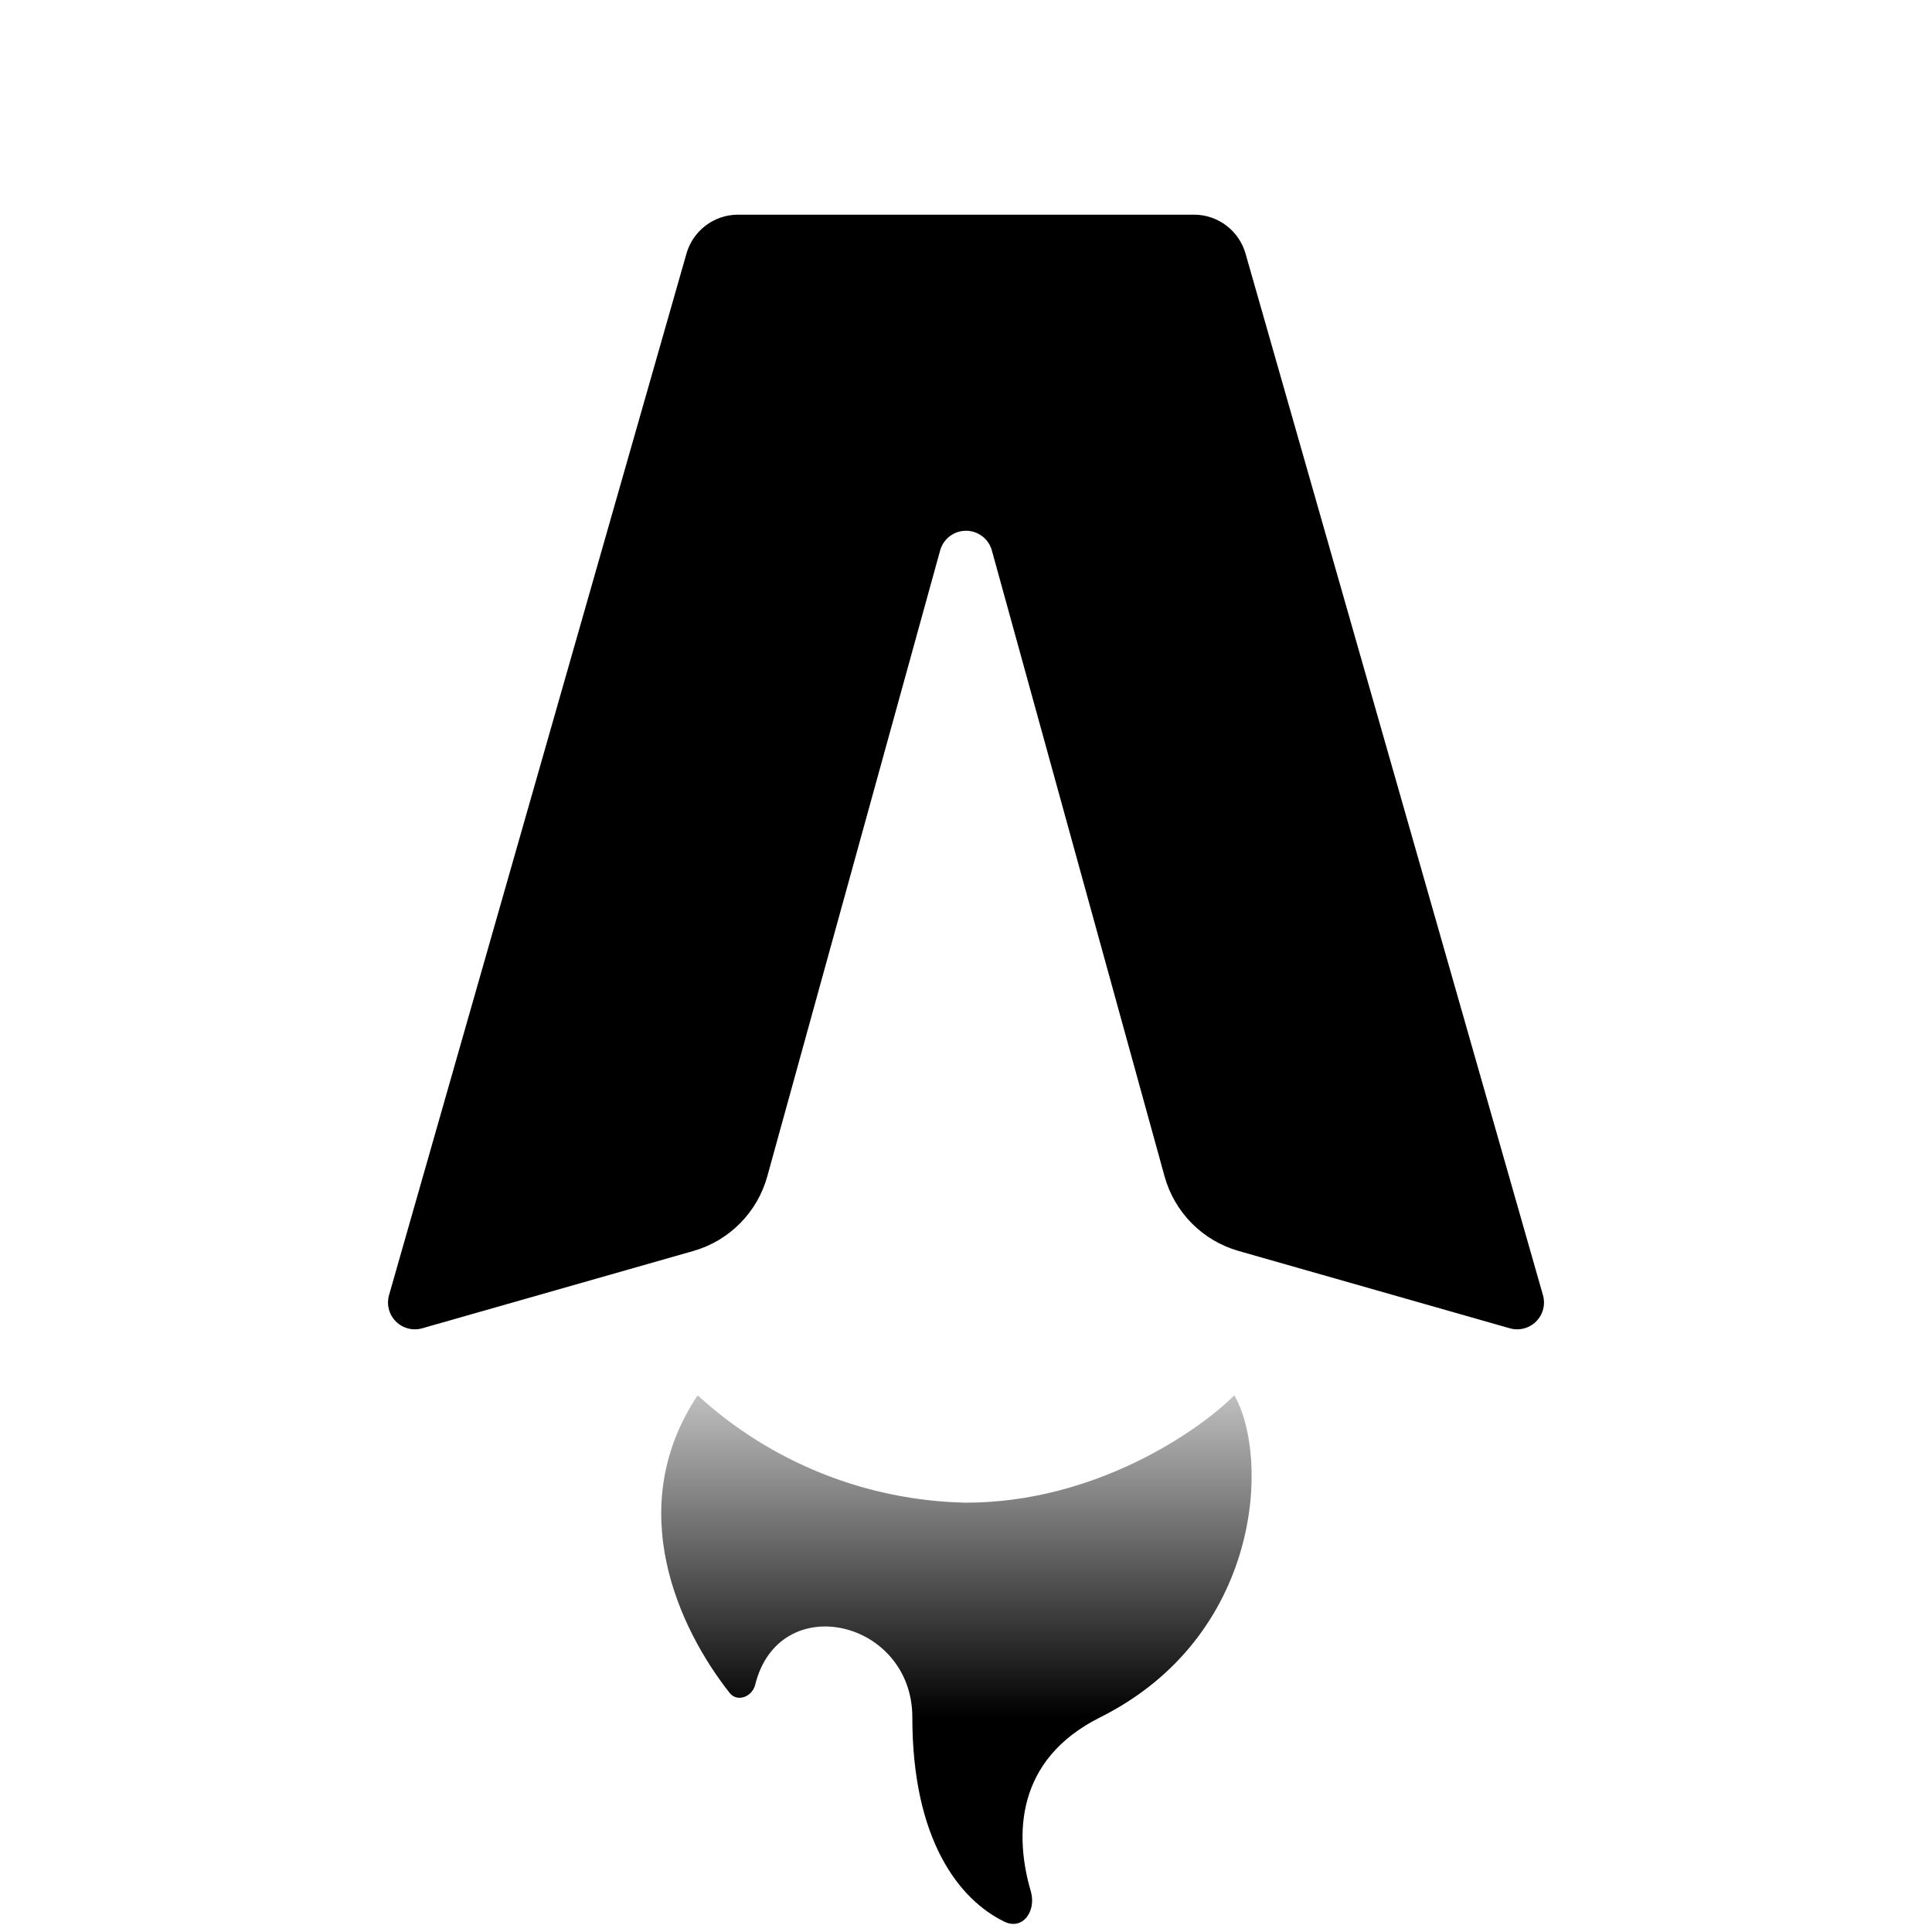
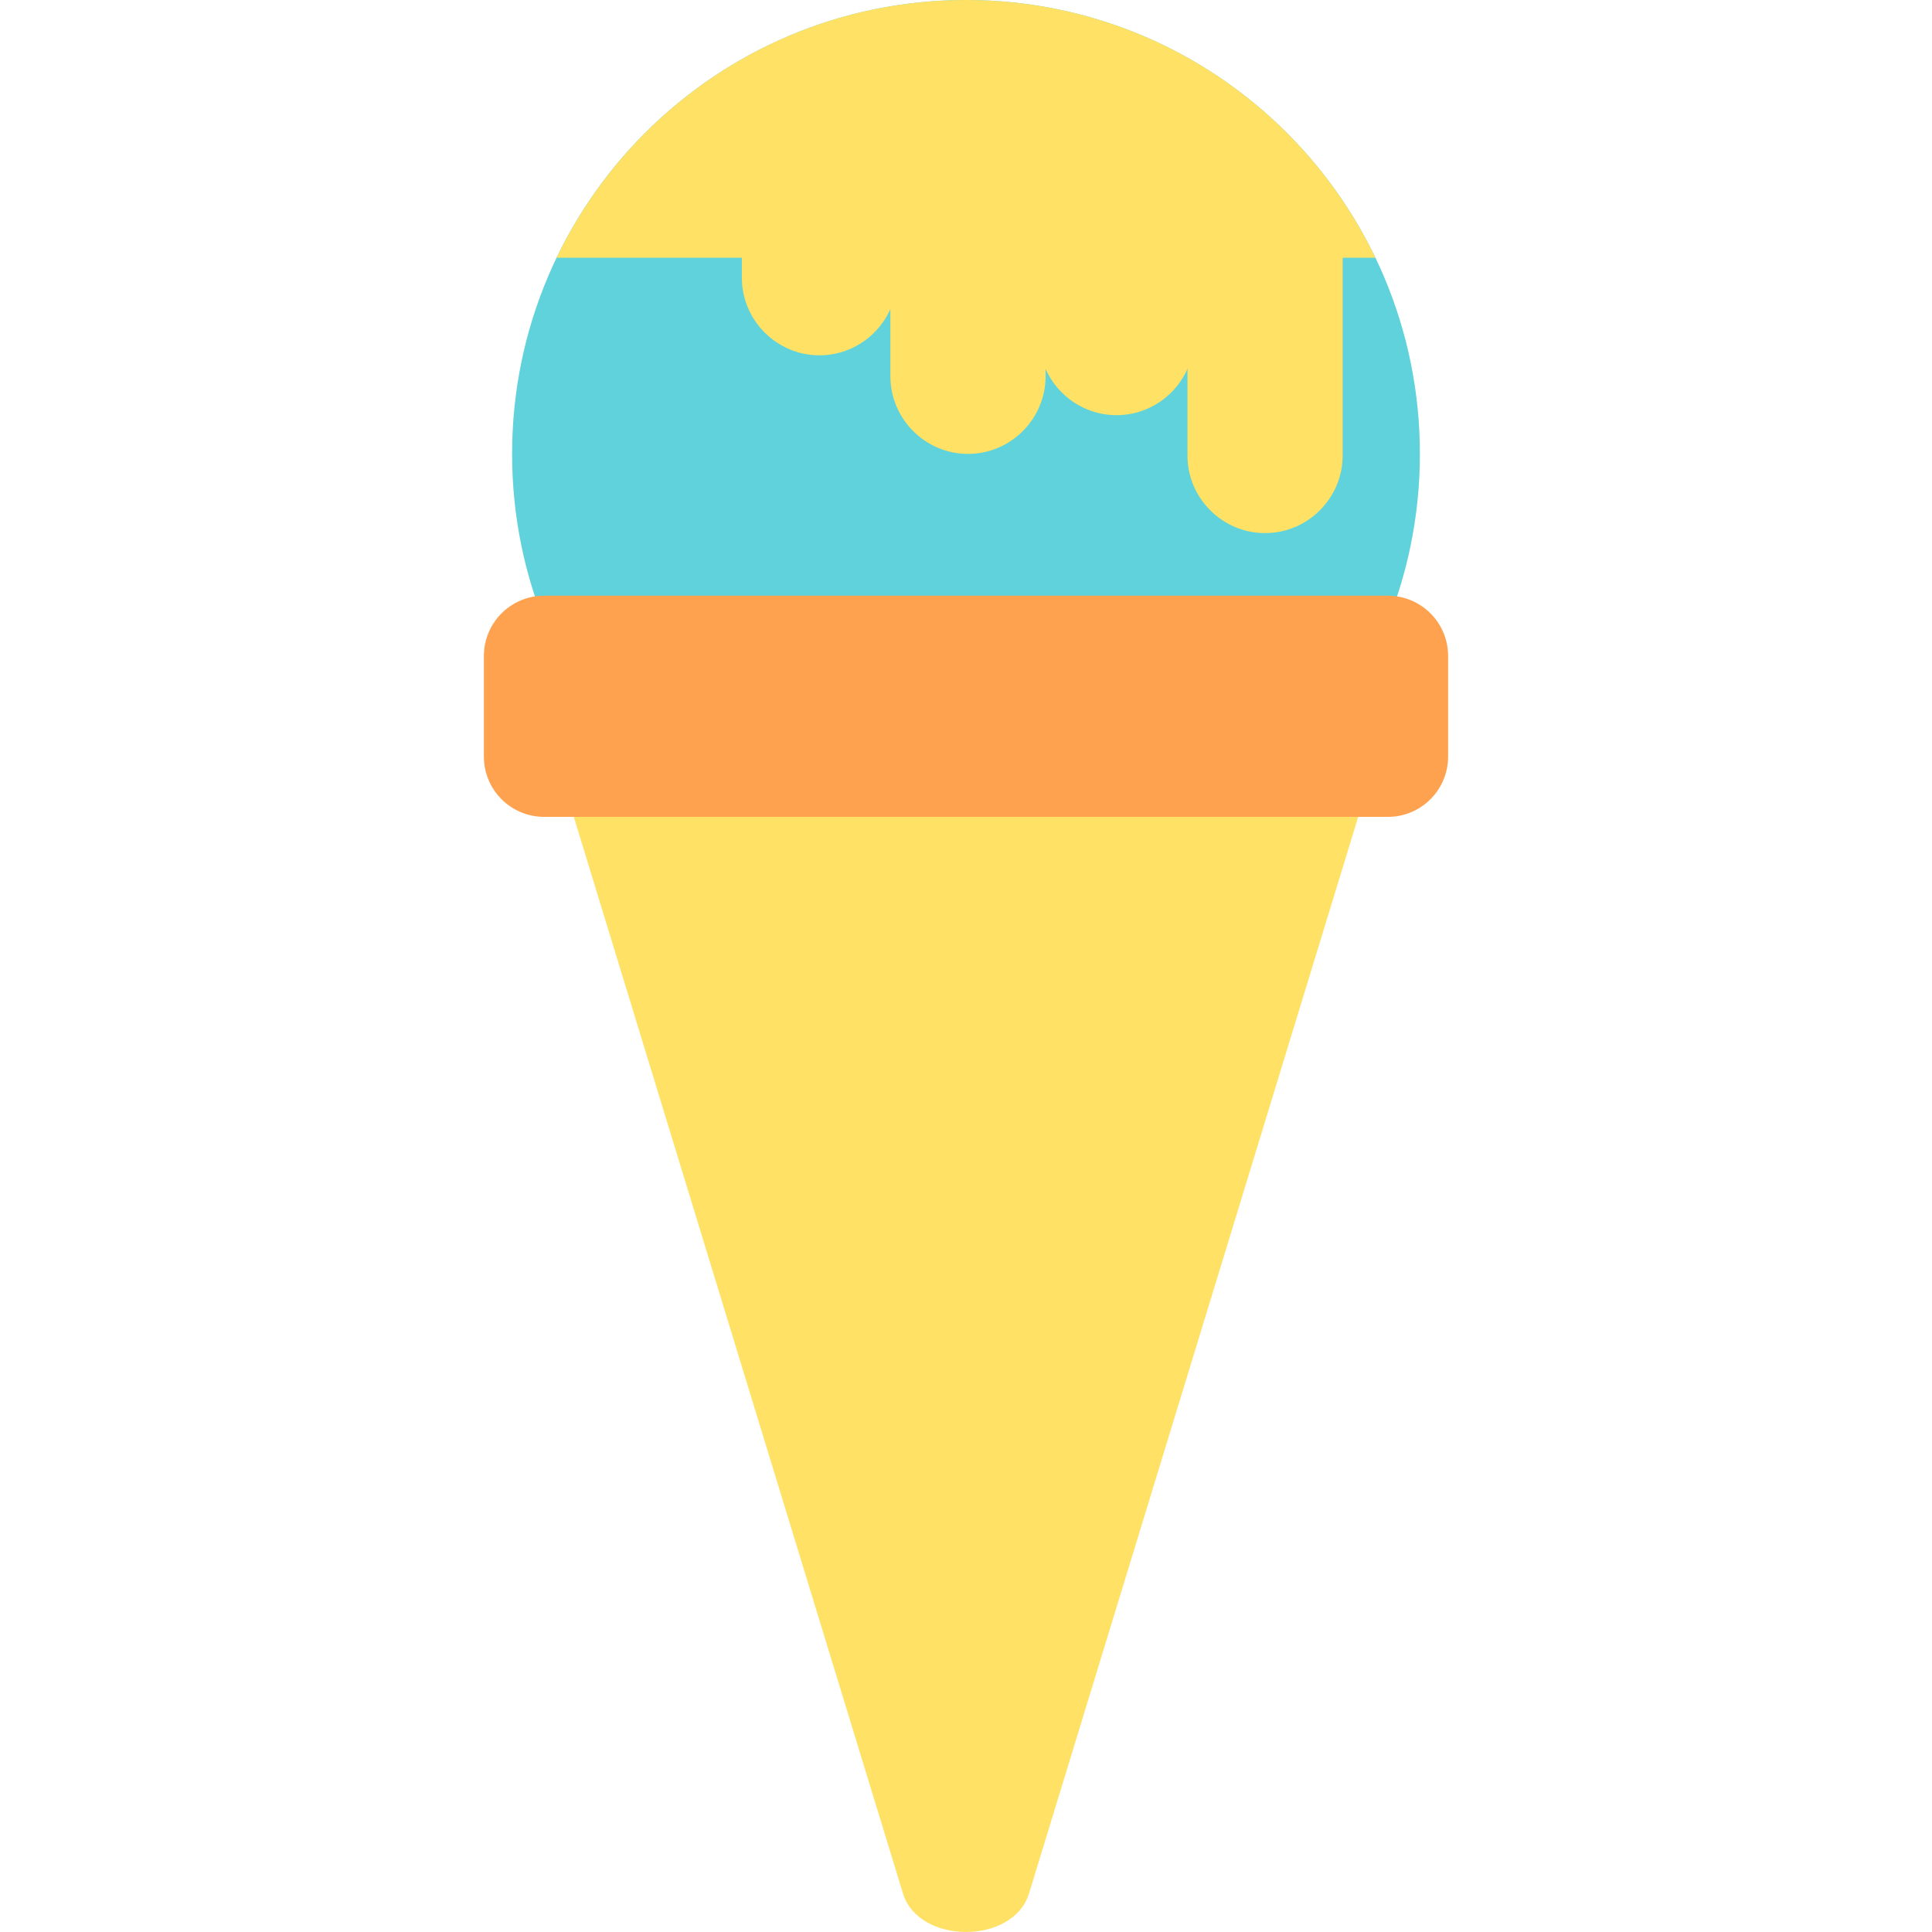
- <svg xmlns="http://www.w3.org/2000/svg" fill="none" viewBox="0 0 36 36">
-   <path fill="#000" d="M22.25 4h-8.5a1 1 0 0 0-.96.73l-5.54 19.4a.5.5 0 0 0 .62.62l5.05-1.44a2 2 0 0 0 1.38-1.4l3.22-11.66a.5.5 0 0 1 .96 0l3.22 11.67a2 2 0 0 0 1.38 1.39l5.05 1.44a.5.5 0 0 0 .62-.62l-5.54-19.4a1 1 0 0 0-.96-.73Z" />
-   <path fill="url(#gradient)" d="M18 28a7.63 7.63 0 0 1-5-2c-1.4 2.1-.35 4.35.6 5.55.14.17.41.07.47-.15.44-1.8 2.93-1.22 2.93.6 0 2.28.87 3.4 1.72 3.81.34.16.59-.2.49-.56-.31-1.05-.29-2.46 1.29-3.25 3-1.5 3.17-4.83 2.5-6-.67.67-2.6 2-5 2Z" />
-   <defs>
-     <linearGradient id="gradient" x1="16" x2="16" y1="32" y2="24" gradientUnits="userSpaceOnUse">
-       <stop stop-color="#000" />
-       <stop offset="1" stop-color="#000" stop-opacity="0" />
-     </linearGradient>
-   </defs>
-   <style>
-     @media (prefers-color-scheme:dark){:root{filter:invert(100%)}}
-   </style>
+ <svg xmlns="http://www.w3.org/2000/svg" height="800px" width="800px" version="1.1" id="Layer_1" viewBox="0 0 344.773 344.773" xml:space="preserve">
+   <g id="XMLID_1690_">
+     <circle id="XMLID_1691_" style="fill:#5FD2DB;" cx="172.386" cy="81" r="81" />
+     <g id="XMLID_1692_">
+       <g id="XMLID_1693_">
+         <path id="XMLID_1694_" style="fill:#FFE165;" d="M212.025,39.274c-0.075,0.582-0.118,1.174-0.118,1.776v40.237     c0,7.616,6.232,13.848,13.848,13.848l0,0c7.616,0,13.848-6.232,13.848-13.848V41.05c0-0.602-0.043-1.193-0.119-1.776H212.025z" />
+         <path id="XMLID_1695_" style="fill:#FFE165;" d="M159.012,25.14c-0.075,0.582-0.118,1.174-0.118,1.776v40.237     c0,7.616,6.232,13.848,13.848,13.848l0,0c7.616,0,13.848-6.232,13.848-13.848V26.915c0-0.602-0.043-1.193-0.119-1.776     L159.012,25.14L159.012,25.14z" />
+         <path id="XMLID_1696_" style="fill:#FFE165;" d="M185.4,39.274v20.969c0,7.616,6.232,13.848,13.848,13.848l0,0     c7.616,0,13.848-6.231,13.848-13.848V39.274H185.4z" />
+         <path id="XMLID_1697_" style="fill:#FFE165;" d="M132.387,28.592V49.56c0,7.616,6.232,13.848,13.848,13.848l0,0     c7.616,0,13.848-6.231,13.848-13.848V28.592H132.387z" />
+       </g>
+       <path id="XMLID_1698_" style="fill:#FFE165;" d="M245.452,46c-13.058-27.211-40.866-46-73.065-46S112.38,18.789,99.322,46H245.452    z" />
+     </g>
+     <path id="XMLID_580_" style="fill:#FFE165;" d="M249.73,121.723L183.636,337.89c-2.806,9.177-19.693,9.177-22.499,0L95.042,121.723   H249.73z" />
+     <path id="XMLID_579_" style="fill:#FFA250;" d="M247.669,145.773H97.103c-5.938,0-10.752-4.814-10.752-10.752v-17.965   c0-5.938,4.814-10.752,10.752-10.752h150.566c5.938,0,10.752,4.814,10.752,10.752v17.965   C258.422,140.959,253.608,145.773,247.669,145.773z" />
+   </g>
</svg>
